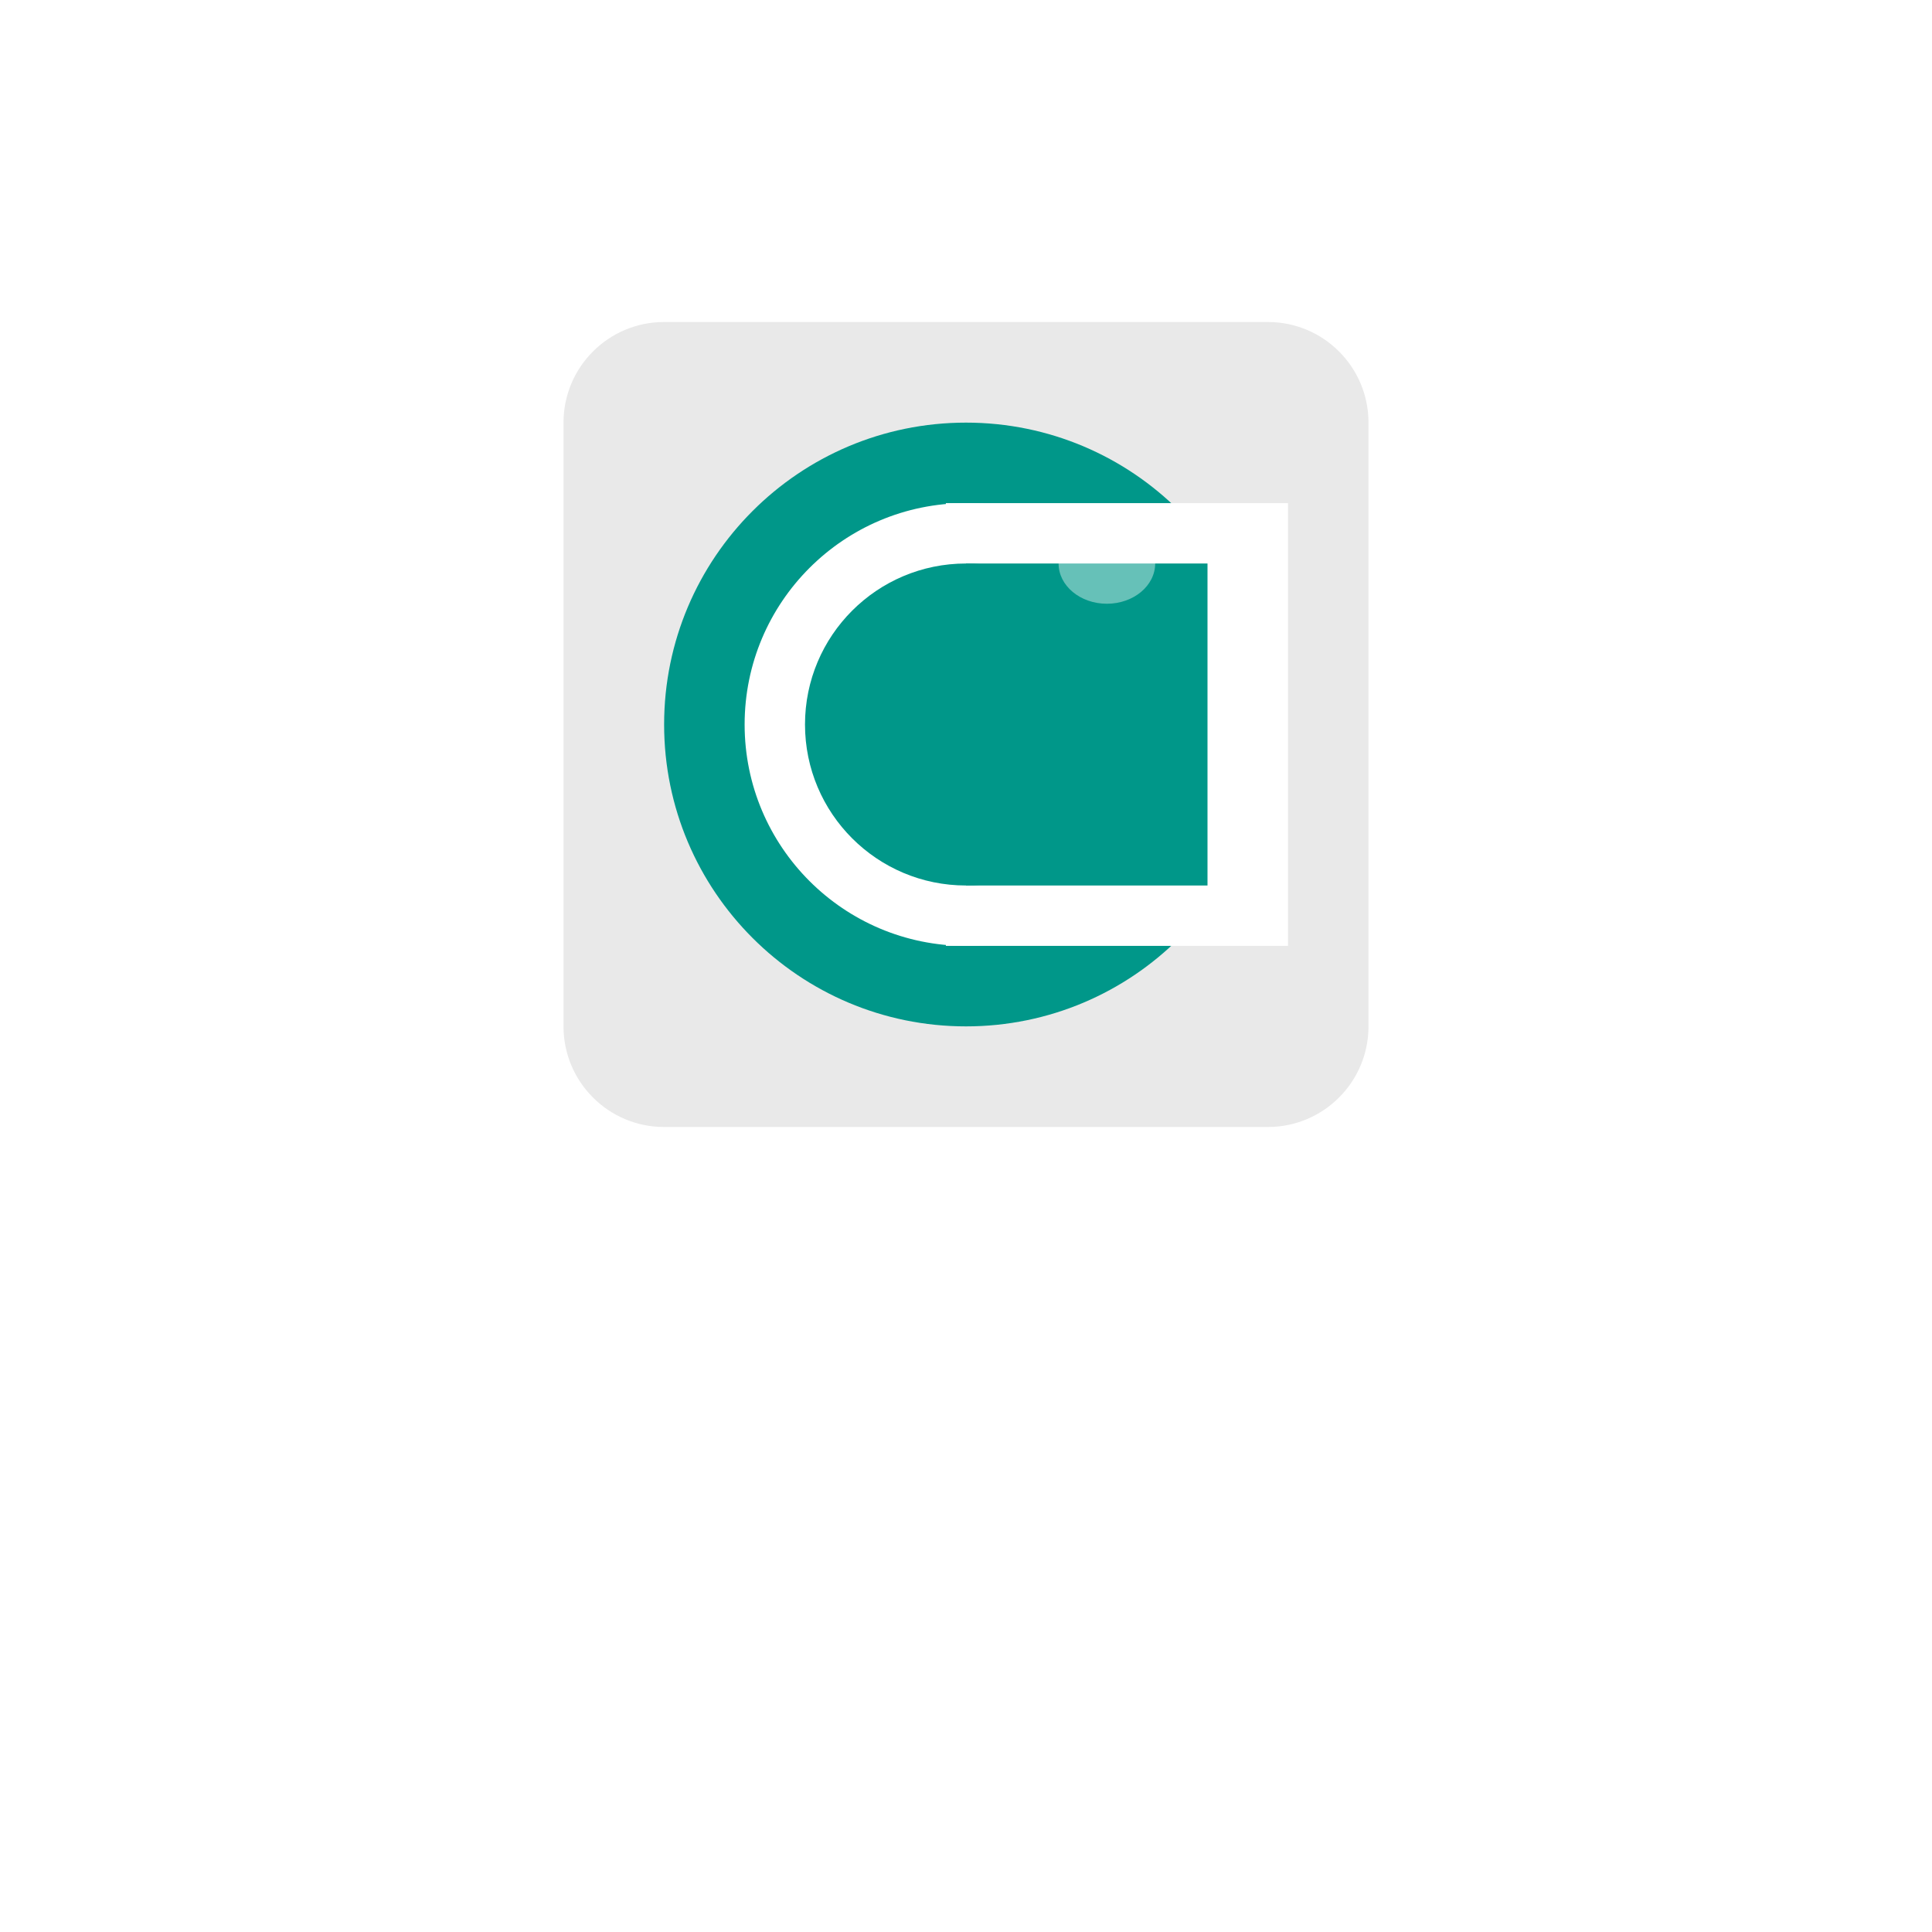
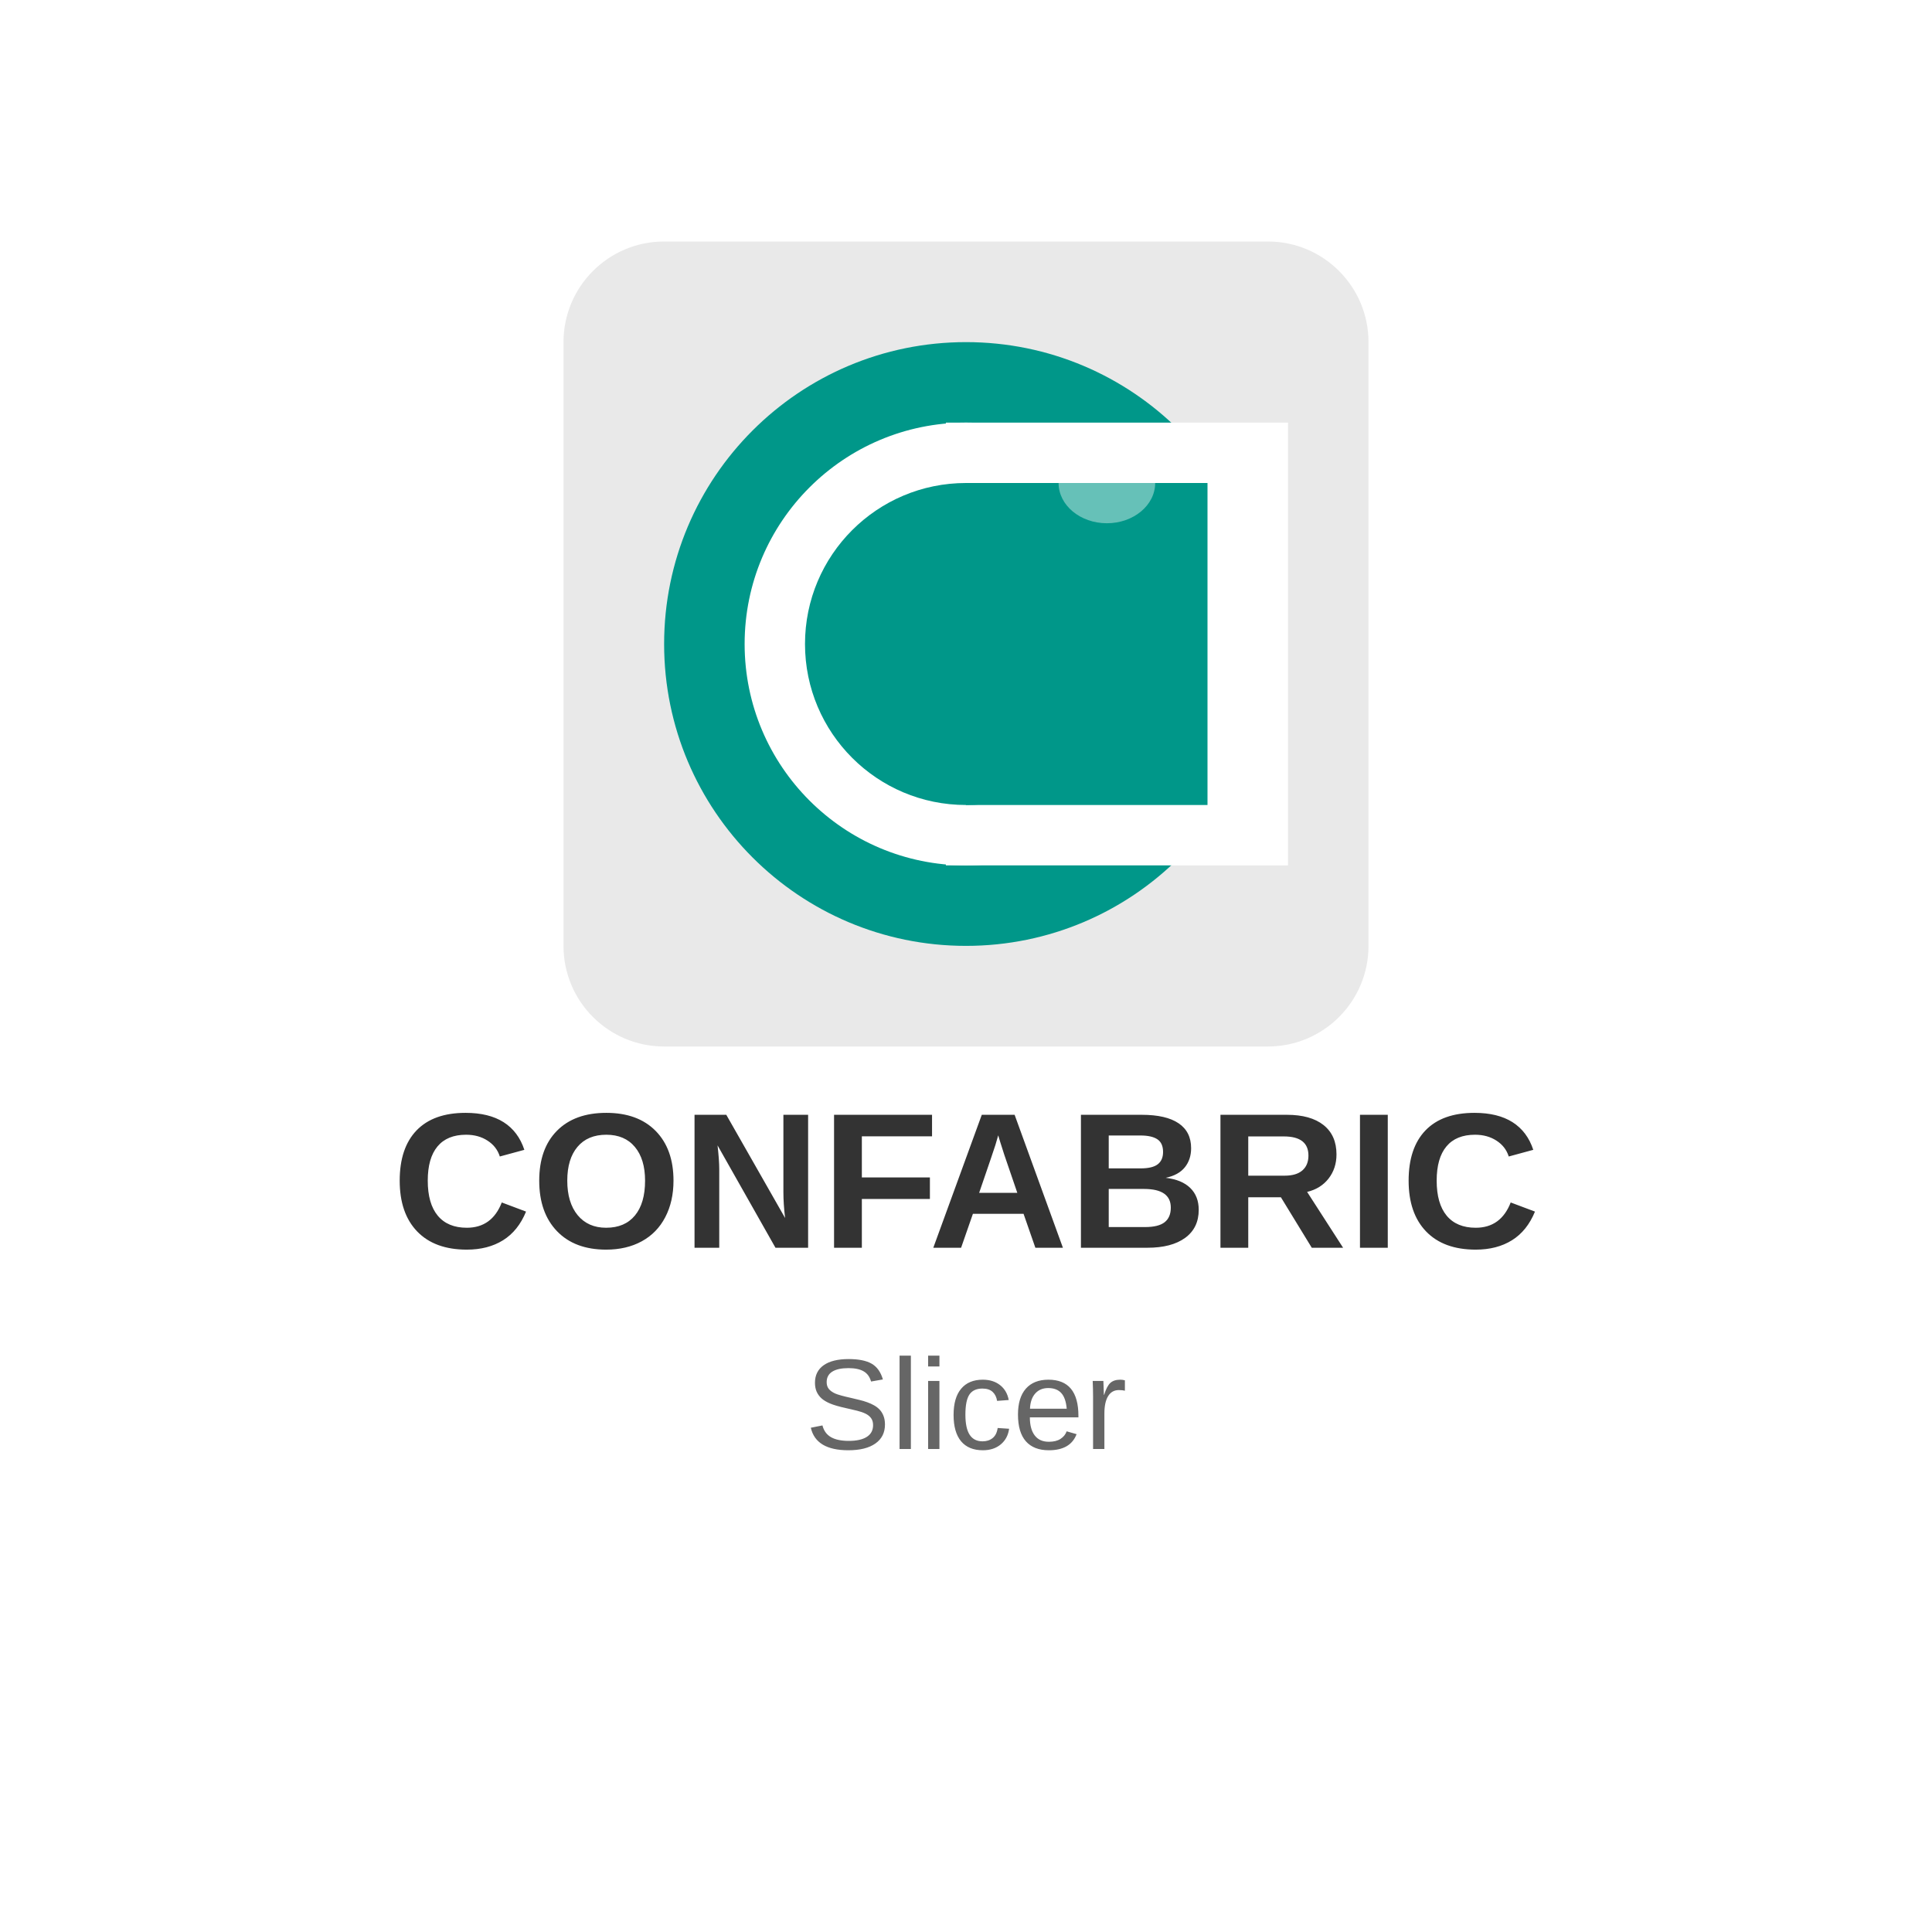
<svg xmlns="http://www.w3.org/2000/svg" width="480" height="480" viewBox="0 0 480 480">
  <rect width="480" height="480" fill="#ffffff" />
-   <rect x="140" y="80" width="200" height="200" rx="25" ry="25" fill="#e9e9e9" />
-   <circle cx="240" cy="180" r="75" fill="#009789" />
-   <circle cx="240" cy="180" r="55" fill="#ffffff" />
-   <rect x="235" y="125" width="85" height="110" fill="#ffffff" />
-   <circle cx="240" cy="180" r="40" fill="#009789" />
-   <rect x="240" y="140" width="60" height="80" fill="#009789" />
-   <ellipse cx="275" cy="140" rx="12" ry="10" fill="#ffffff" opacity="0.4" />
+   <rect x="140" y="60" width="200" height="200" rx="25" ry="25" fill="#e9e9e9" />
+   <circle cx="240" cy="160" r="75" fill="#009789" />
+   <circle cx="240" cy="160" r="55" fill="#ffffff" />
+   <rect x="235" y="105" width="85" height="110" fill="#ffffff" />
+   <circle cx="240" cy="160" r="40" fill="#009789" />
+   <rect x="240" y="120" width="60" height="80" fill="#009789" />
+   <ellipse cx="275" cy="120" rx="12" ry="10" fill="#ffffff" opacity="0.4" />
+   <text x="240" y="310" font-family="Arial, Helvetica, sans-serif" font-size="48" font-weight="bold" fill="#333333" text-anchor="middle">CONFABRIC</text>
+   <text x="240" y="360" font-family="Arial, Helvetica, sans-serif" font-size="32" fill="#666666" text-anchor="middle">Slicer</text>
</svg>
